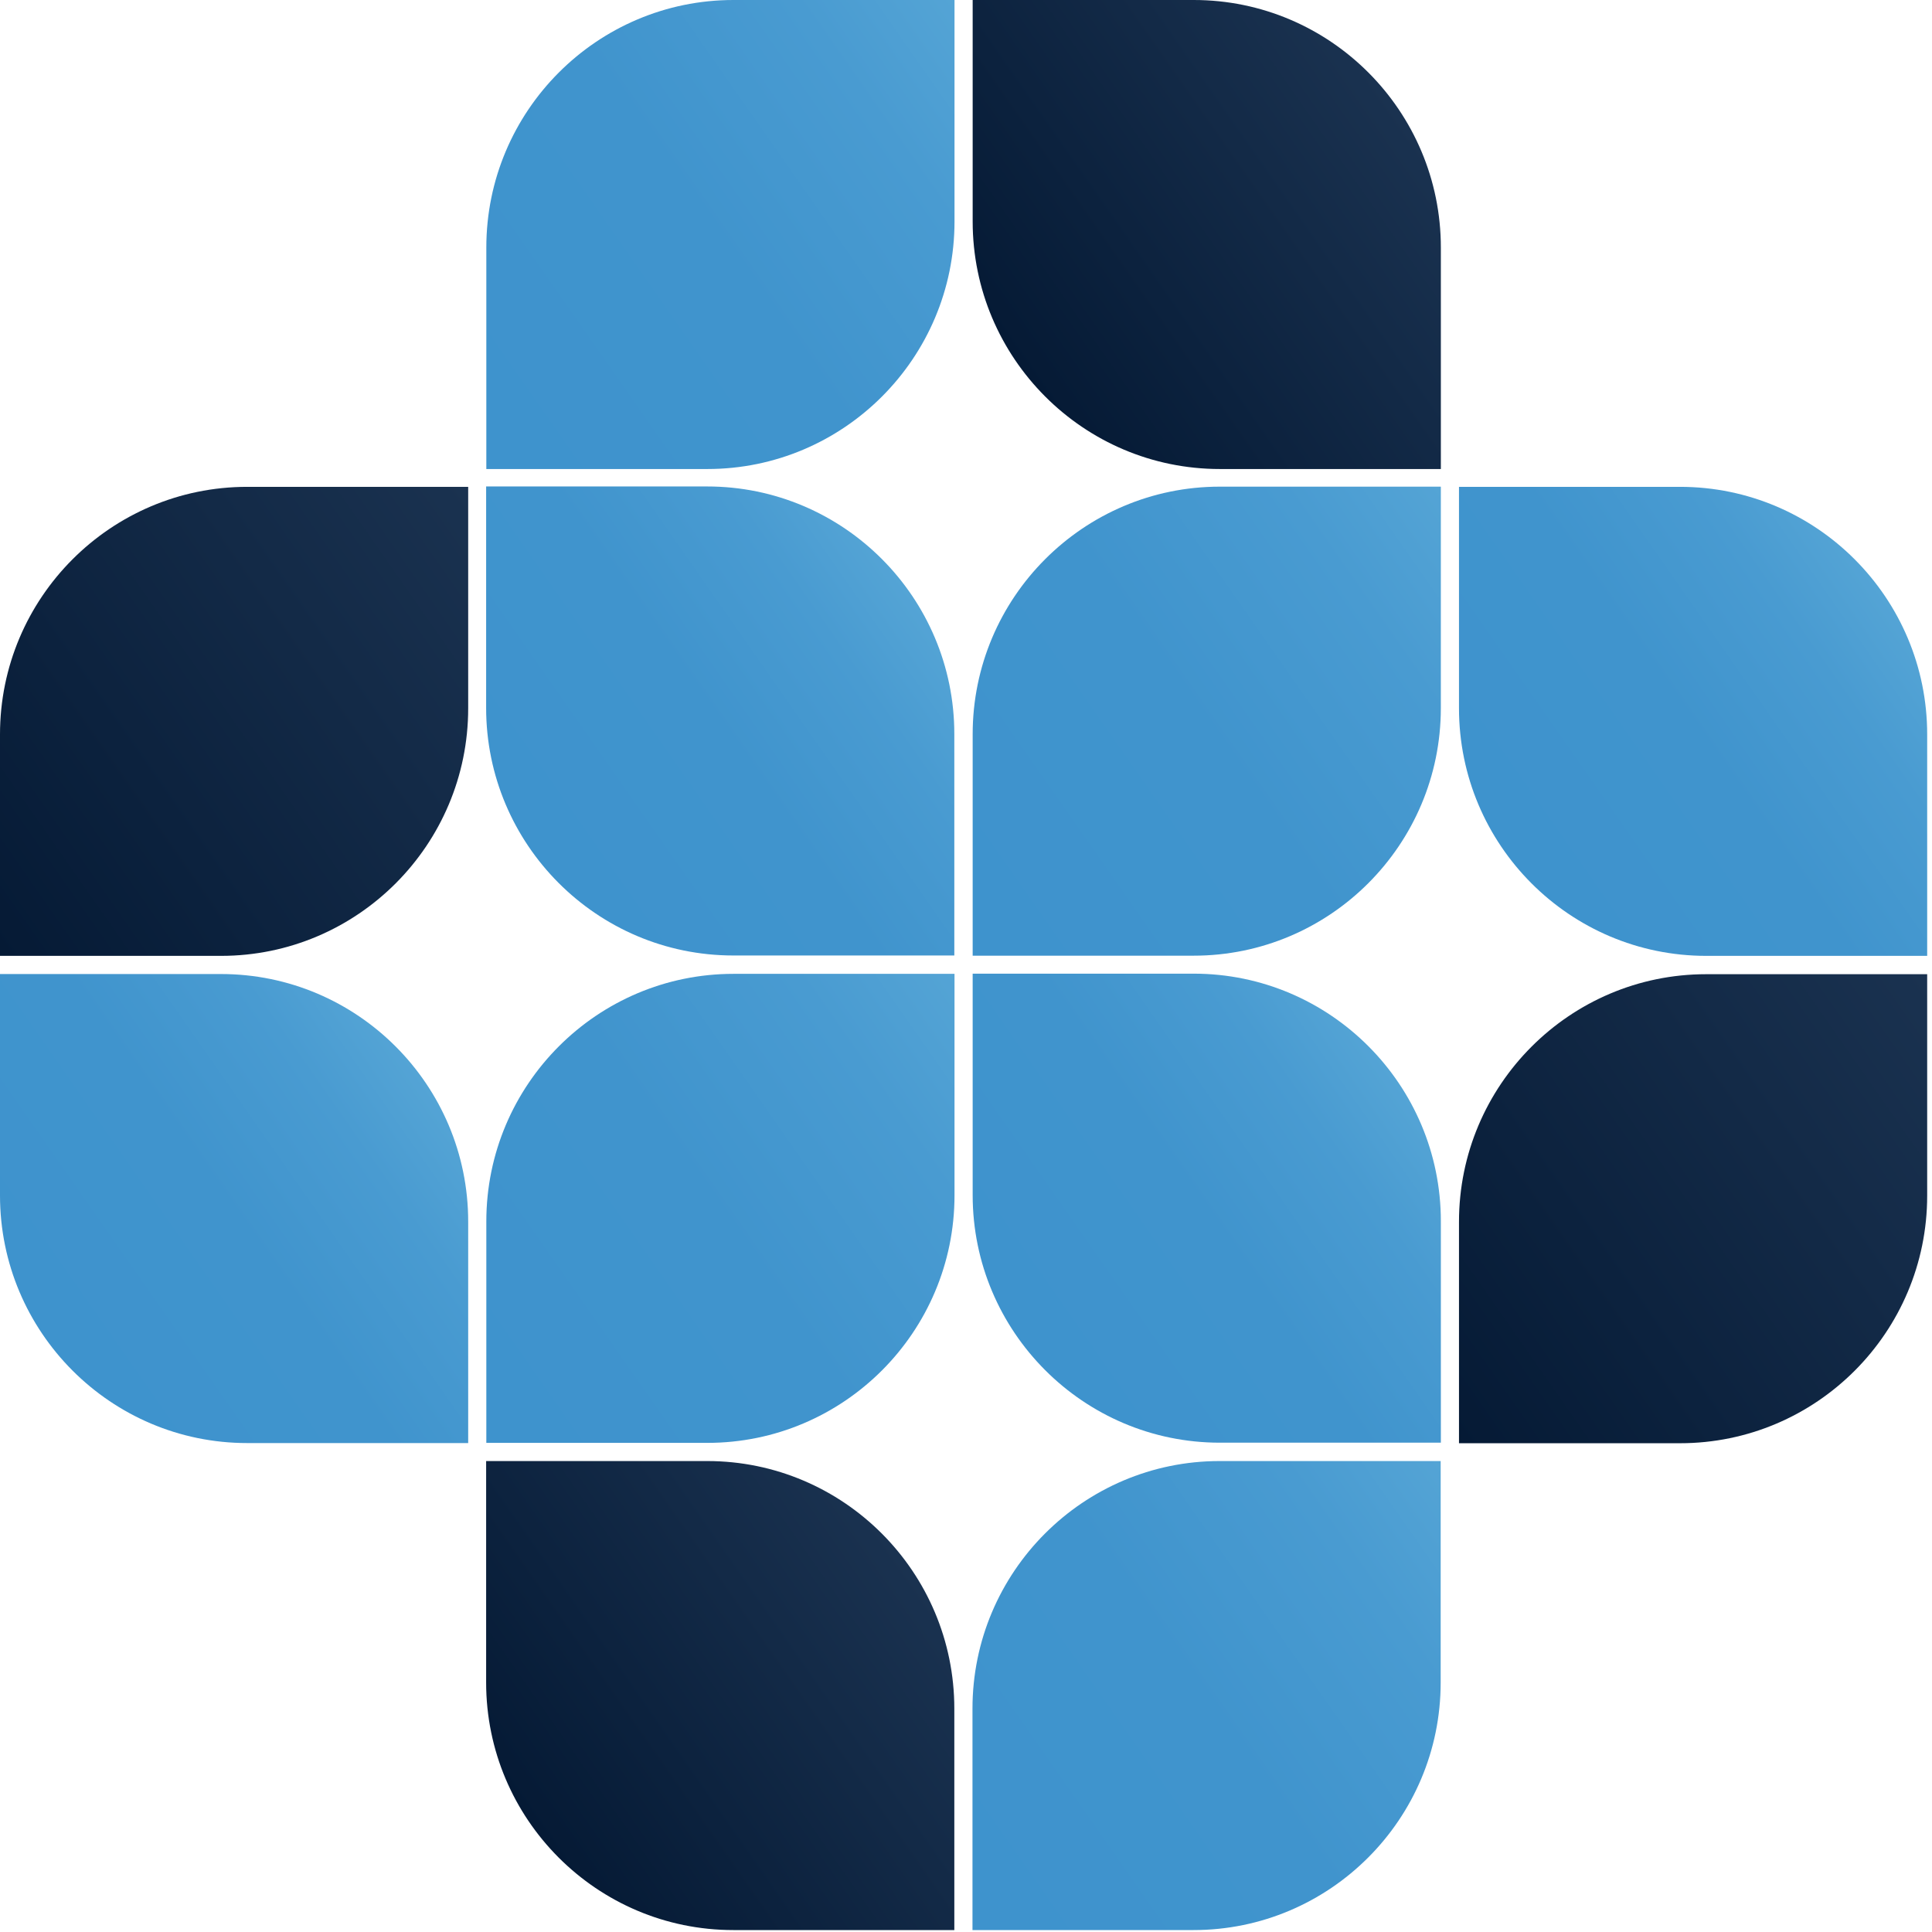
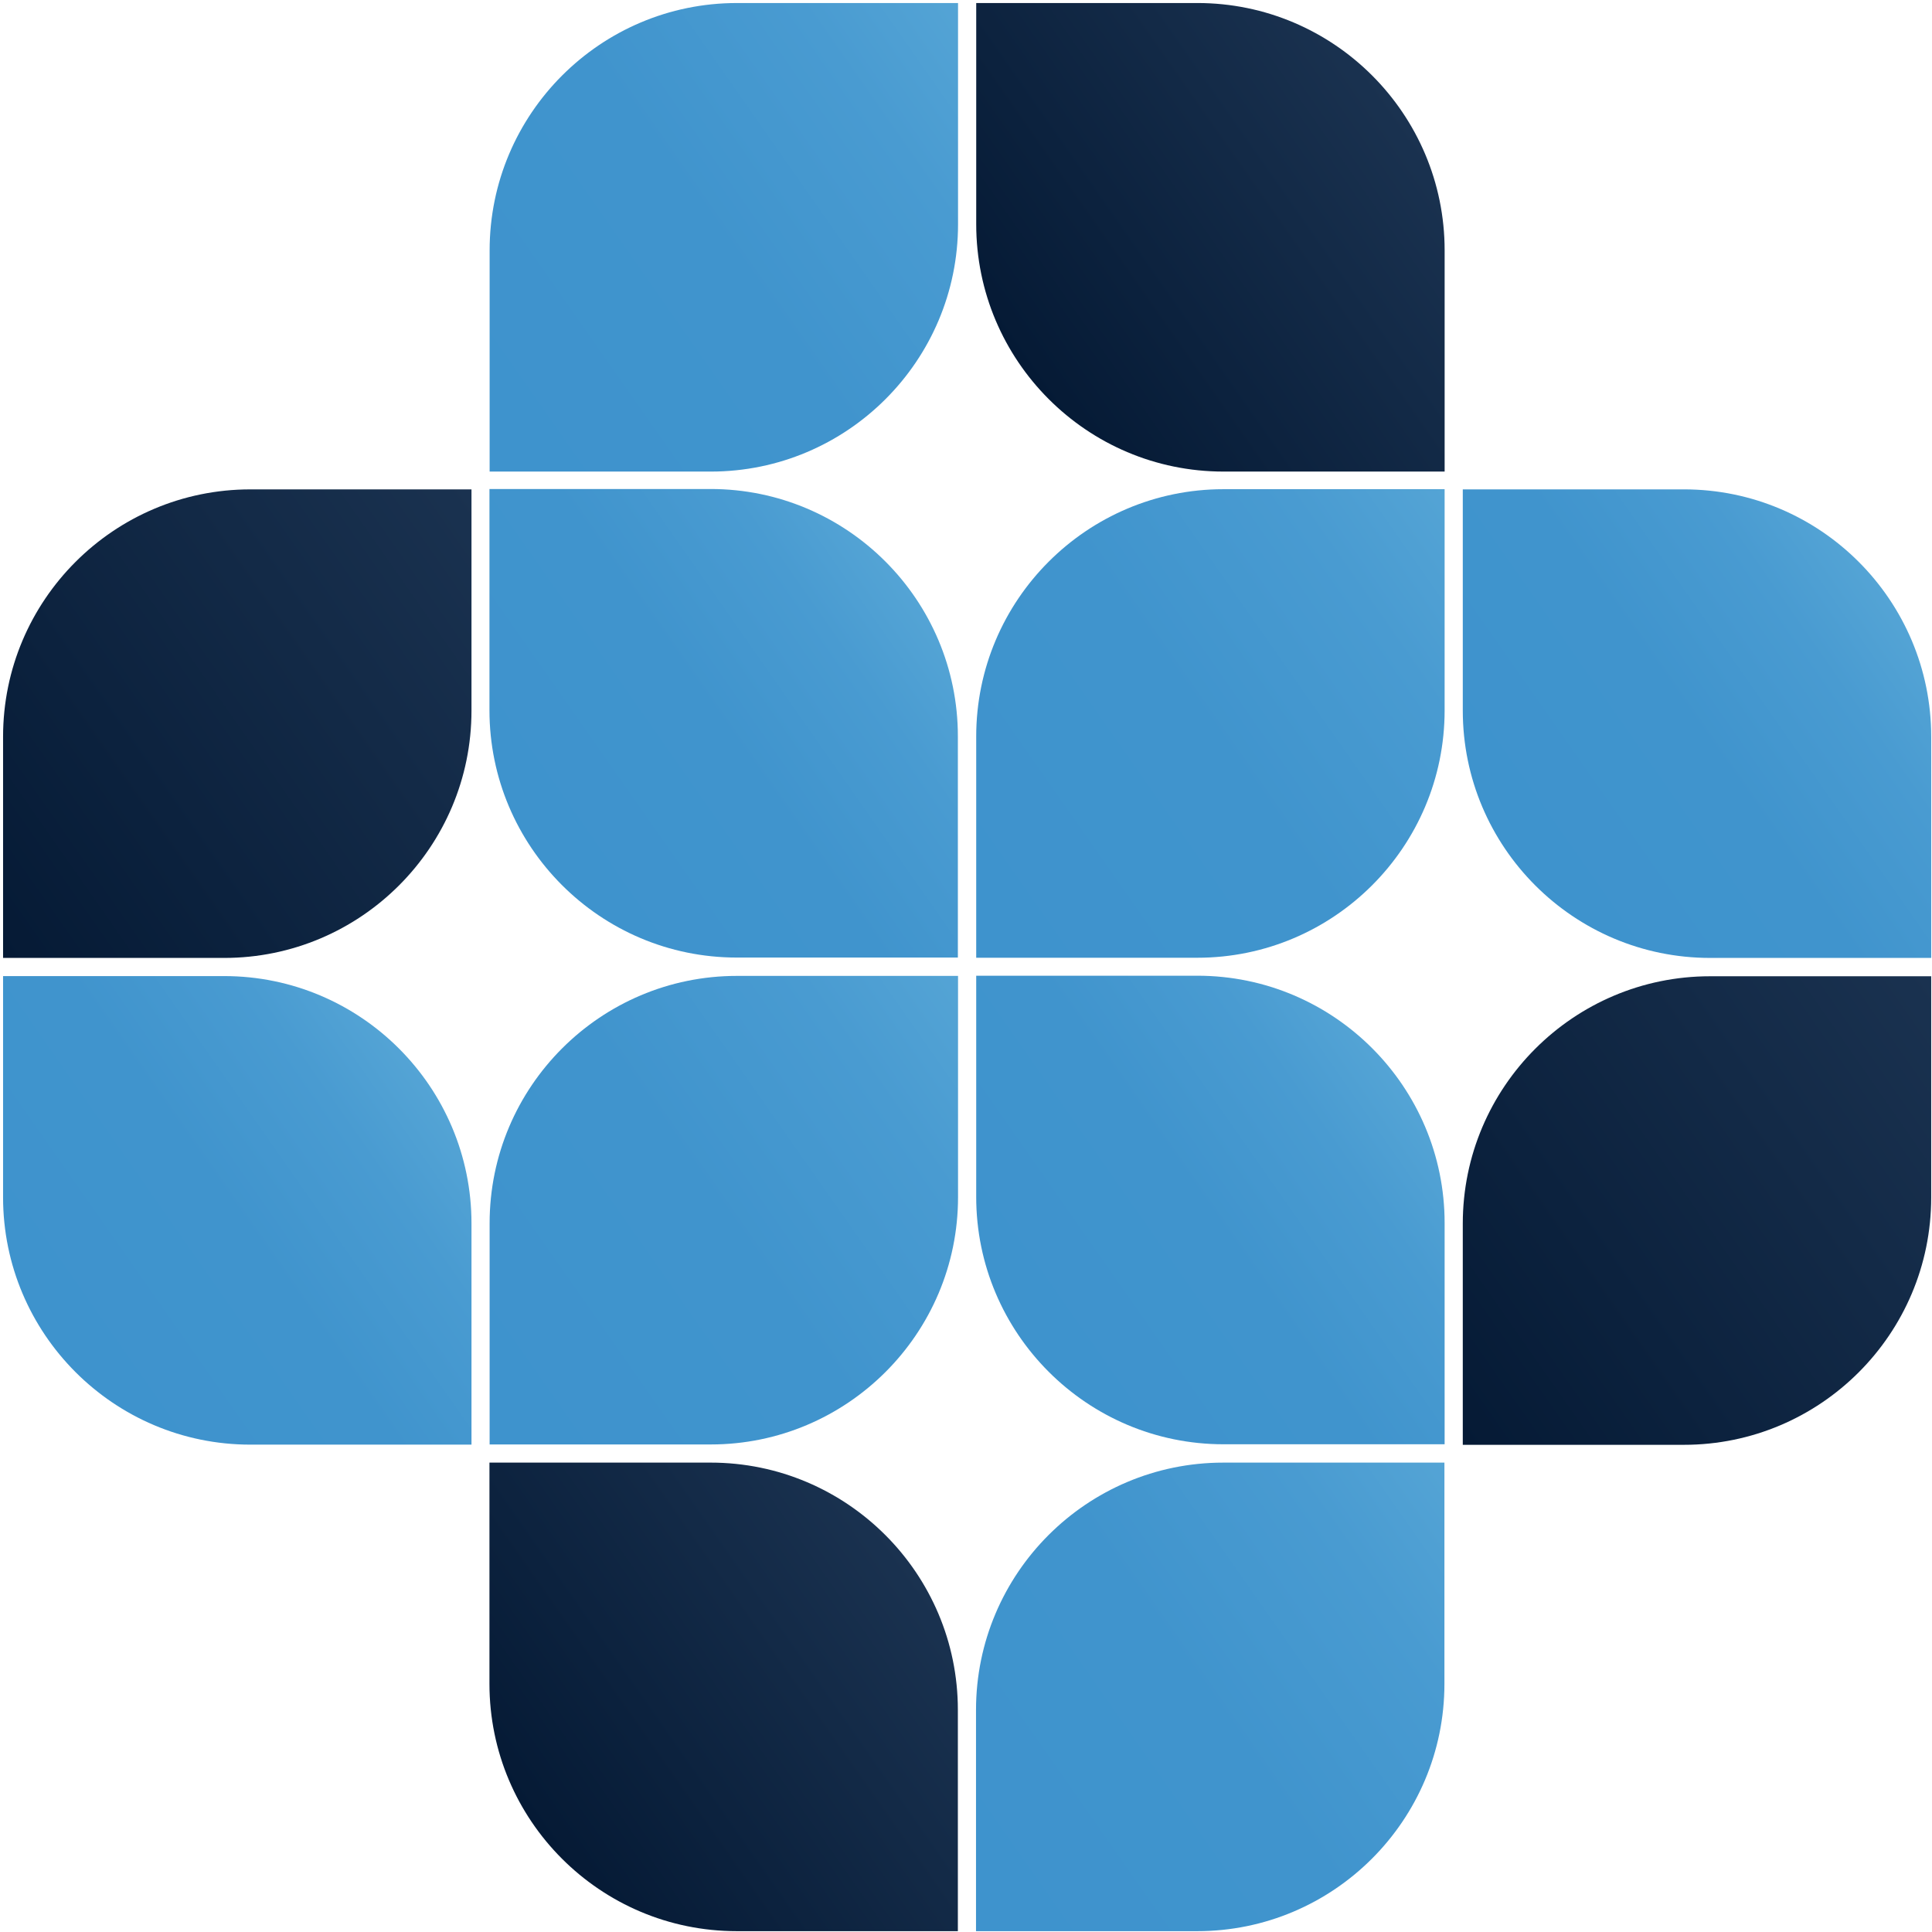
- <svg xmlns="http://www.w3.org/2000/svg" width="93" height="93" viewBox="0 0 93 93" fill="none">
-   <path d="M22.537 23.435V34.093C22.537 40.674 17.2 46.012 10.64 46.012H0V35.353C0 28.773 5.337 23.435 11.898 23.435H22.537Z" fill="url(#paint0_linear_1247_32)" />
-   <path d="M0 57.545L0 46.887H10.639C17.208 46.887 22.537 52.233 22.537 58.805V69.464H11.897C5.329 69.464 0 64.117 0 57.545Z" fill="url(#paint1_linear_1247_32)" />
-   <path d="M70.231 23.435H80.871C87.44 23.435 92.768 28.781 92.768 35.353V46.012H82.129C75.56 46.012 70.231 40.665 70.231 34.093V23.435Z" fill="url(#paint2_linear_1247_32)" />
-   <path d="M82.129 46.895H92.768V57.554C92.768 64.135 87.431 69.472 80.871 69.472H70.231V58.814C70.231 52.233 75.569 46.895 82.129 46.895Z" fill="url(#paint3_linear_1247_32)" />
-   <path d="M23.401 70.33H34.041C40.61 70.33 45.938 75.677 45.938 82.249V92.907H35.299C28.73 92.907 23.401 87.56 23.401 80.989V70.33Z" fill="url(#paint4_linear_1247_32)" />
-   <path d="M69.349 70.33V80.989C69.349 87.569 64.011 92.907 57.451 92.907H46.812V82.249C46.812 75.668 52.149 70.33 58.709 70.33H69.349Z" fill="url(#paint5_linear_1247_32)" />
-   <path d="M46.821 57.528V46.869H57.461C64.03 46.869 69.358 52.216 69.358 58.788V69.446H58.719C52.15 69.446 46.821 64.099 46.821 57.528Z" fill="url(#paint6_linear_1247_32)" />
-   <path d="M35.308 46.878H45.947V57.536C45.947 64.117 40.61 69.455 34.05 69.455H23.41V58.797C23.41 52.216 28.747 46.878 35.308 46.878Z" fill="url(#paint7_linear_1247_32)" />
-   <path d="M69.357 23.426V34.084C69.357 40.665 64.02 46.003 57.46 46.003H46.821V35.344C46.821 28.764 52.158 23.426 58.718 23.426H69.357Z" fill="url(#paint8_linear_1247_32)" />
-   <path d="M23.401 23.417H34.041C40.61 23.417 45.938 28.764 45.938 35.336V45.994H35.299C28.73 45.994 23.401 40.647 23.401 34.076V23.417Z" fill="url(#paint9_linear_1247_32)" />
-   <path d="M46.821 0H57.461C64.03 0 69.358 5.347 69.358 11.919V22.577H58.719C52.15 22.577 46.821 17.23 46.821 10.659V0Z" fill="url(#paint10_linear_1247_32)" />
-   <path d="M45.947 0V10.658C45.947 17.239 40.61 22.577 34.05 22.577H23.41V11.919C23.41 5.338 28.748 0 35.308 0L45.947 0Z" fill="url(#paint11_linear_1247_32)" />
+ <svg xmlns="http://www.w3.org/2000/svg" width="501" height="501" viewBox="0 0 501 501" fill="none">
+   <path d="M122.264 126.904V184.265C122.264 219.68 93.498 248.407 58.14 248.407H0.796V191.046C0.796 155.631 29.562 126.904 64.92 126.904H122.264Z" fill="url(#paint0_linear_1361_96)" />
+   <path d="M0.796 310.476L0.796 253.115H58.14C93.544 253.115 122.264 281.89 122.264 317.258V374.618H64.919C29.515 374.618 0.796 345.844 0.796 310.476Z" fill="url(#paint1_linear_1361_96)" />
+   <path d="M379.325 126.902H436.669C472.074 126.902 500.793 155.676 500.793 191.044V248.405H443.449C408.044 248.405 379.325 219.63 379.325 184.262V126.902Z" fill="url(#paint2_linear_1361_96)" />
+   <path d="M443.448 253.161H500.792V310.522C500.792 345.936 472.026 374.664 436.668 374.664H379.324V317.303C379.324 281.888 408.09 253.161 443.448 253.161Z" fill="url(#paint3_linear_1361_96)" />
+   <path d="M126.923 379.279H184.267C219.671 379.279 248.39 408.053 248.39 443.421V500.782H191.046C155.642 500.782 126.923 472.007 126.923 436.64V379.279Z" fill="url(#paint4_linear_1361_96)" />
+   <path d="M374.564 379.281V436.641C374.564 472.056 345.798 500.784 310.441 500.784H253.097V443.423C253.097 408.008 281.863 379.281 317.22 379.281H374.564Z" fill="url(#paint5_linear_1361_96)" />
+   <path d="M253.147 310.381V253.02H310.492C345.896 253.02 374.615 281.795 374.615 317.163V374.523H317.271C281.867 374.523 253.147 345.749 253.147 310.381Z" fill="url(#paint6_linear_1361_96)" />
+   <path d="M191.091 253.068H248.435V310.429C248.435 345.844 219.668 374.571 184.311 374.571H126.967V317.211C126.967 281.796 155.733 253.068 191.091 253.068Z" fill="url(#paint7_linear_1361_96)" />
+   <path d="M374.614 126.856V184.217C374.614 219.631 345.848 248.359 310.491 248.359H253.147V190.998C253.147 155.583 281.913 126.856 317.27 126.856H374.614Z" fill="url(#paint8_linear_1361_96)" />
+   <path d="M126.925 126.807H184.269C219.673 126.807 248.392 155.581 248.392 190.949V248.31H191.048C155.644 248.31 126.925 219.535 126.925 184.168V126.807Z" fill="url(#paint9_linear_1361_96)" />
+   <path d="M253.15 0.783L310.494 0.783C345.899 0.783 374.618 29.558 374.618 64.925V122.286H317.274C281.869 122.286 253.15 93.512 253.15 58.144V0.783Z" fill="url(#paint10_linear_1361_96)" />
+   <path d="M248.436 0.785V58.145C248.436 93.56 219.669 122.288 184.312 122.288H126.968V64.927C126.968 29.512 155.734 0.785 191.092 0.785L248.436 0.785Z" fill="url(#paint11_linear_1361_96)" />
  <defs>
-     <linearGradient id="paint0_linear_1247_32" x1="-1.59" y1="43.745" x2="24.148" y2="25.753" gradientUnits="userSpaceOnUse">
+     <linearGradient id="paint0_linear_1361_96" x1="-7.773" y1="236.21" x2="130.812" y2="139.186" gradientUnits="userSpaceOnUse">
      <stop stop-color="#051A35" />
      <stop offset="1" stop-color="#1A3250" />
    </linearGradient>
-     <linearGradient id="paint1_linear_1247_32" x1="2.236" y1="64.511" x2="20.313" y2="51.879" gradientUnits="userSpaceOnUse">
+     <linearGradient id="paint1_linear_1361_96" x1="12.848" y1="347.963" x2="110.182" y2="279.844" gradientUnits="userSpaceOnUse">
      <stop stop-color="#3E93CD" />
      <stop offset="0.49" stop-color="#4094CD" />
      <stop offset="0.8" stop-color="#499BD1" />
      <stop offset="1" stop-color="#54A4D5" />
    </linearGradient>
-     <linearGradient id="paint2_linear_1247_32" x1="72.468" y1="41.059" x2="90.544" y2="28.427" gradientUnits="userSpaceOnUse">
+     <linearGradient id="paint2_linear_1361_96" x1="391.378" y1="221.749" x2="488.712" y2="153.631" gradientUnits="userSpaceOnUse">
      <stop stop-color="#3E93CD" />
      <stop offset="0.49" stop-color="#4094CD" />
      <stop offset="0.8" stop-color="#499BD1" />
      <stop offset="1" stop-color="#54A4D5" />
    </linearGradient>
-     <linearGradient id="paint3_linear_1247_32" x1="68.642" y1="67.197" x2="94.379" y2="49.205" gradientUnits="userSpaceOnUse">
+     <linearGradient id="paint3_linear_1361_96" x1="370.756" y1="362.419" x2="509.34" y2="265.396" gradientUnits="userSpaceOnUse">
      <stop stop-color="#051A35" />
      <stop offset="1" stop-color="#1A3250" />
    </linearGradient>
-     <linearGradient id="paint4_linear_1247_32" x1="25.646" y1="87.945" x2="43.723" y2="75.313" gradientUnits="userSpaceOnUse">
+     <linearGradient id="paint4_linear_1361_96" x1="139.023" y1="474.079" x2="236.356" y2="405.961" gradientUnits="userSpaceOnUse">
      <stop stop-color="#051A35" />
      <stop offset="1" stop-color="#1A3250" />
    </linearGradient>
-     <linearGradient id="paint5_linear_1247_32" x1="45.231" y1="90.632" x2="70.969" y2="72.639" gradientUnits="userSpaceOnUse">
+     <linearGradient id="paint5_linear_1361_96" x1="244.575" y1="488.539" x2="383.16" y2="391.516" gradientUnits="userSpaceOnUse">
      <stop stop-color="#3E93CD" />
      <stop offset="0.49" stop-color="#4094CD" />
      <stop offset="0.8" stop-color="#499BD1" />
      <stop offset="1" stop-color="#54A4D5" />
    </linearGradient>
-     <linearGradient id="paint6_linear_1247_32" x1="49.057" y1="64.493" x2="67.134" y2="51.861" gradientUnits="userSpaceOnUse">
+     <linearGradient id="paint6_linear_1361_96" x1="265.2" y1="347.868" x2="362.534" y2="279.749" gradientUnits="userSpaceOnUse">
      <stop stop-color="#3E93CD" />
      <stop offset="0.49" stop-color="#4094CD" />
      <stop offset="0.8" stop-color="#499BD1" />
      <stop offset="1" stop-color="#54A4D5" />
    </linearGradient>
-     <linearGradient id="paint7_linear_1247_32" x1="21.82" y1="67.18" x2="47.558" y2="49.187" gradientUnits="userSpaceOnUse">
+     <linearGradient id="paint7_linear_1361_96" x1="118.398" y1="362.327" x2="256.983" y2="265.303" gradientUnits="userSpaceOnUse">
      <stop stop-color="#3E93CD" />
      <stop offset="0.49" stop-color="#4094CD" />
      <stop offset="0.8" stop-color="#499BD1" />
      <stop offset="1" stop-color="#54A4D5" />
    </linearGradient>
-     <linearGradient id="paint8_linear_1247_32" x1="45.231" y1="43.728" x2="70.969" y2="25.735" gradientUnits="userSpaceOnUse">
+     <linearGradient id="paint8_linear_1361_96" x1="244.578" y1="236.114" x2="383.162" y2="139.091" gradientUnits="userSpaceOnUse">
      <stop stop-color="#3E93CD" />
      <stop offset="0.49" stop-color="#4094CD" />
      <stop offset="0.8" stop-color="#499BD1" />
      <stop offset="1" stop-color="#54A4D5" />
    </linearGradient>
-     <linearGradient id="paint9_linear_1247_32" x1="25.646" y1="41.041" x2="43.723" y2="28.409" gradientUnits="userSpaceOnUse">
+     <linearGradient id="paint9_linear_1361_96" x1="139.024" y1="221.655" x2="236.358" y2="153.536" gradientUnits="userSpaceOnUse">
      <stop stop-color="#3E93CD" />
      <stop offset="0.49" stop-color="#4094CD" />
      <stop offset="0.8" stop-color="#499BD1" />
      <stop offset="1" stop-color="#54A4D5" />
    </linearGradient>
-     <linearGradient id="paint10_linear_1247_32" x1="49.057" y1="17.624" x2="67.134" y2="4.992" gradientUnits="userSpaceOnUse">
+     <linearGradient id="paint10_linear_1361_96" x1="265.203" y1="95.631" x2="362.537" y2="27.512" gradientUnits="userSpaceOnUse">
      <stop stop-color="#051A35" />
      <stop offset="1" stop-color="#1A3250" />
    </linearGradient>
-     <linearGradient id="paint11_linear_1247_32" x1="21.82" y1="20.311" x2="47.558" y2="2.318" gradientUnits="userSpaceOnUse">
+     <linearGradient id="paint11_linear_1361_96" x1="118.399" y1="110.09" x2="256.984" y2="13.067" gradientUnits="userSpaceOnUse">
      <stop stop-color="#3E93CD" />
      <stop offset="0.49" stop-color="#4094CD" />
      <stop offset="0.8" stop-color="#499BD1" />
      <stop offset="1" stop-color="#54A4D5" />
    </linearGradient>
  </defs>
</svg>
